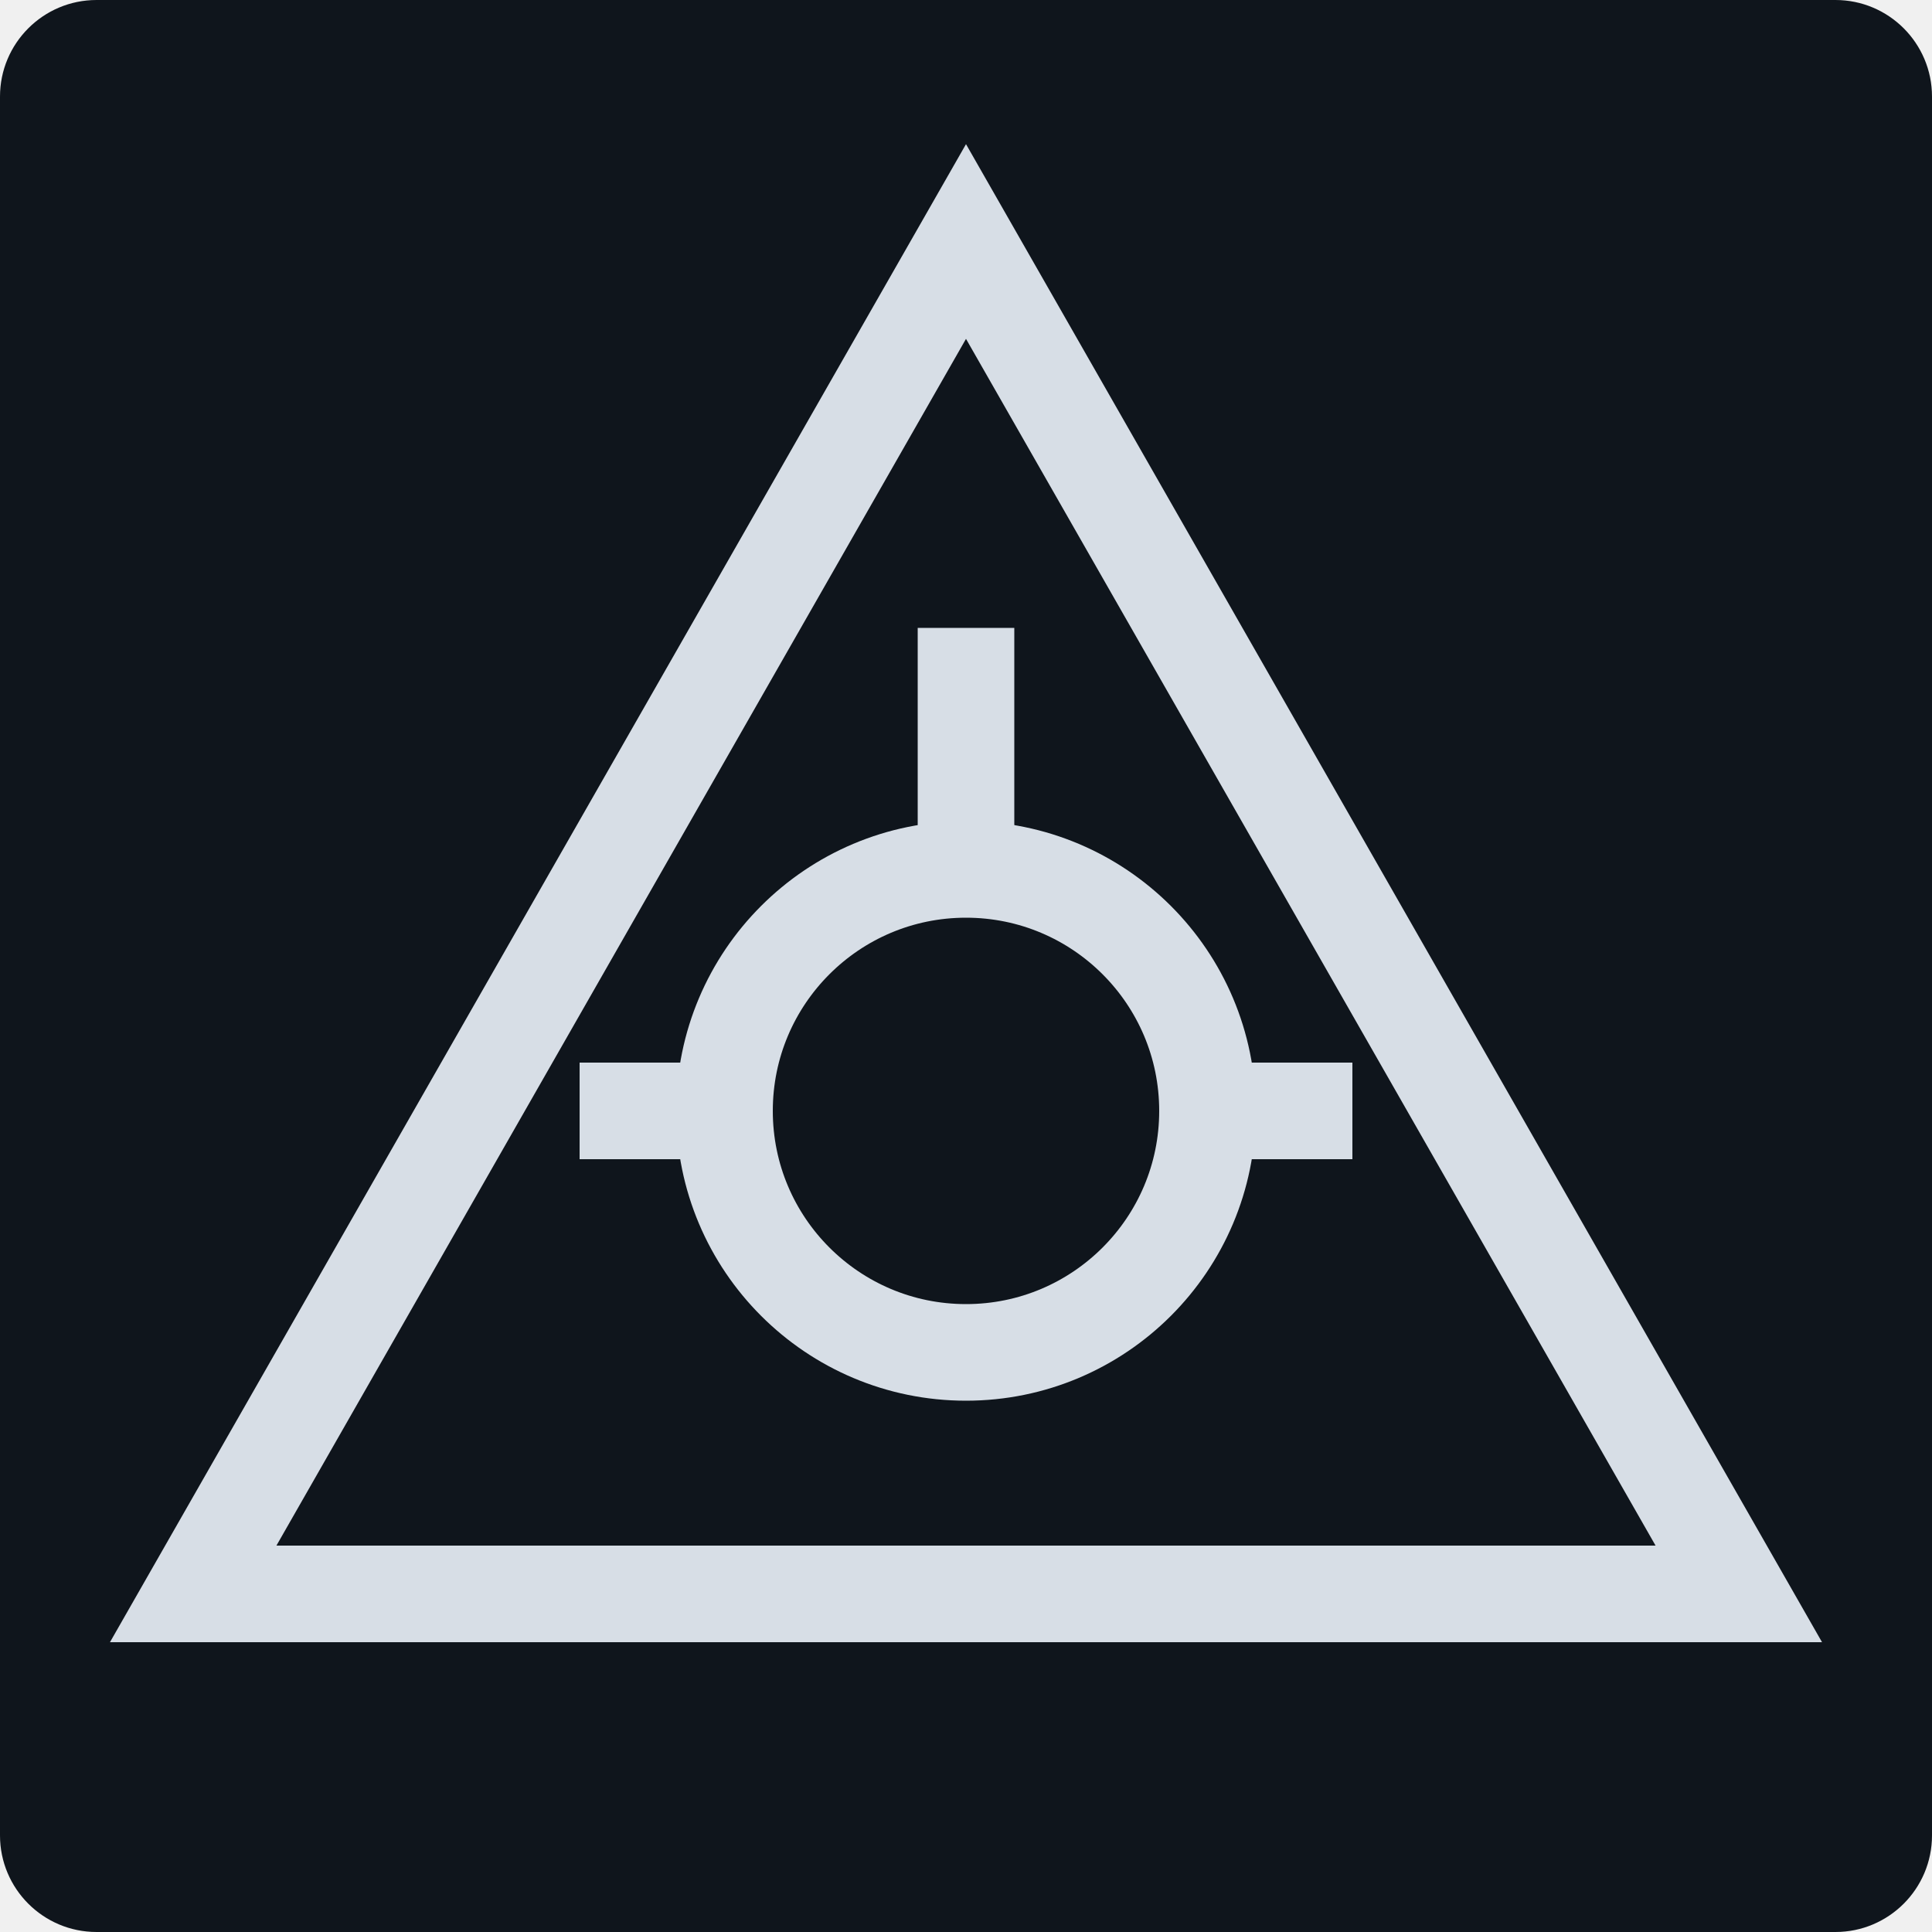
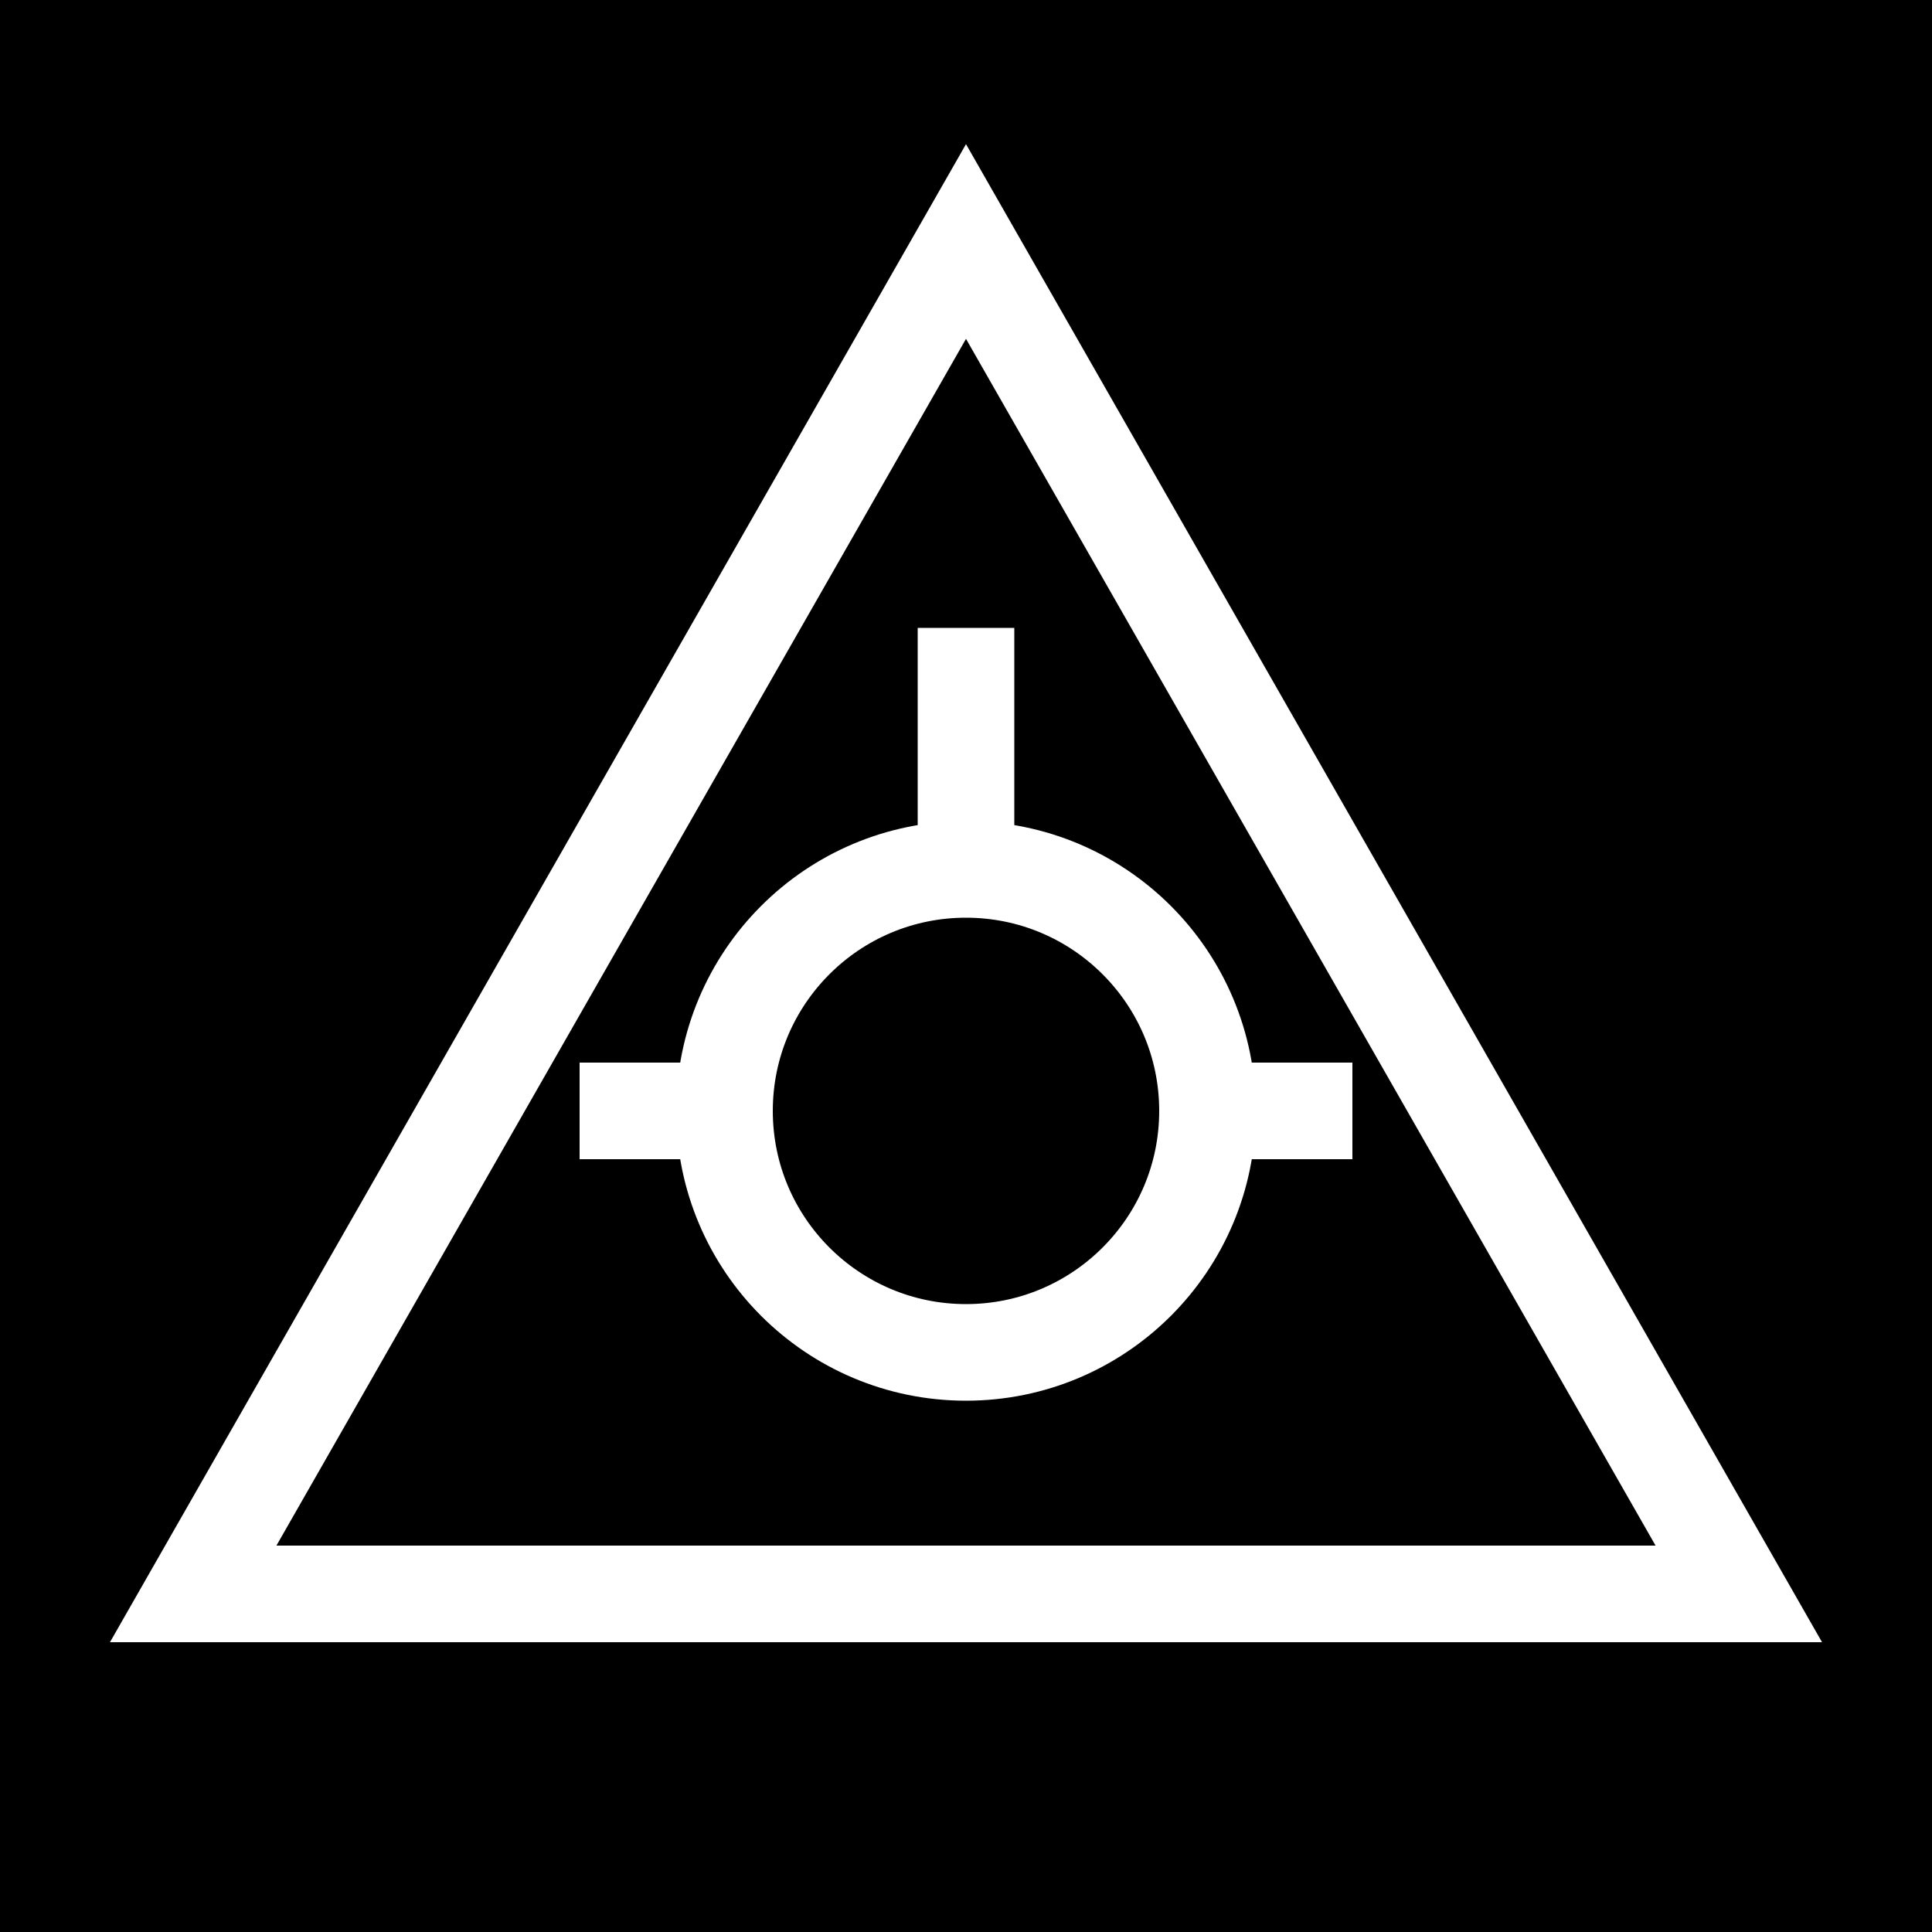
<svg xmlns="http://www.w3.org/2000/svg" viewBox="0 0 40 40">
-   <rect width="40" height="40" rx="2" fill="#0F151C" />
-   <path d="M20 5 36 33H4Z" fill="none" stroke="#D7DEE6" stroke-width="2" />
-   <circle cx="20" cy="23" r="5" fill="none" stroke="#D7DEE6" stroke-width="2" />
-   <path d="M20 13v5m-8 5h3m10 0h3" stroke="#D7DEE6" stroke-width="2" />
+   <rect width="40" height="40" fill="#000000" />
+   <path d="M20 5 36 33H4Z" fill="none" stroke="#FFFFFF" stroke-width="2" />
+   <circle cx="20" cy="23" r="5" fill="none" stroke="#FFFFFF" stroke-width="2" />
+   <path d="M20 13v5m-8 5h3m10 0h3" stroke="#FFFFFF" stroke-width="2" />
</svg>
